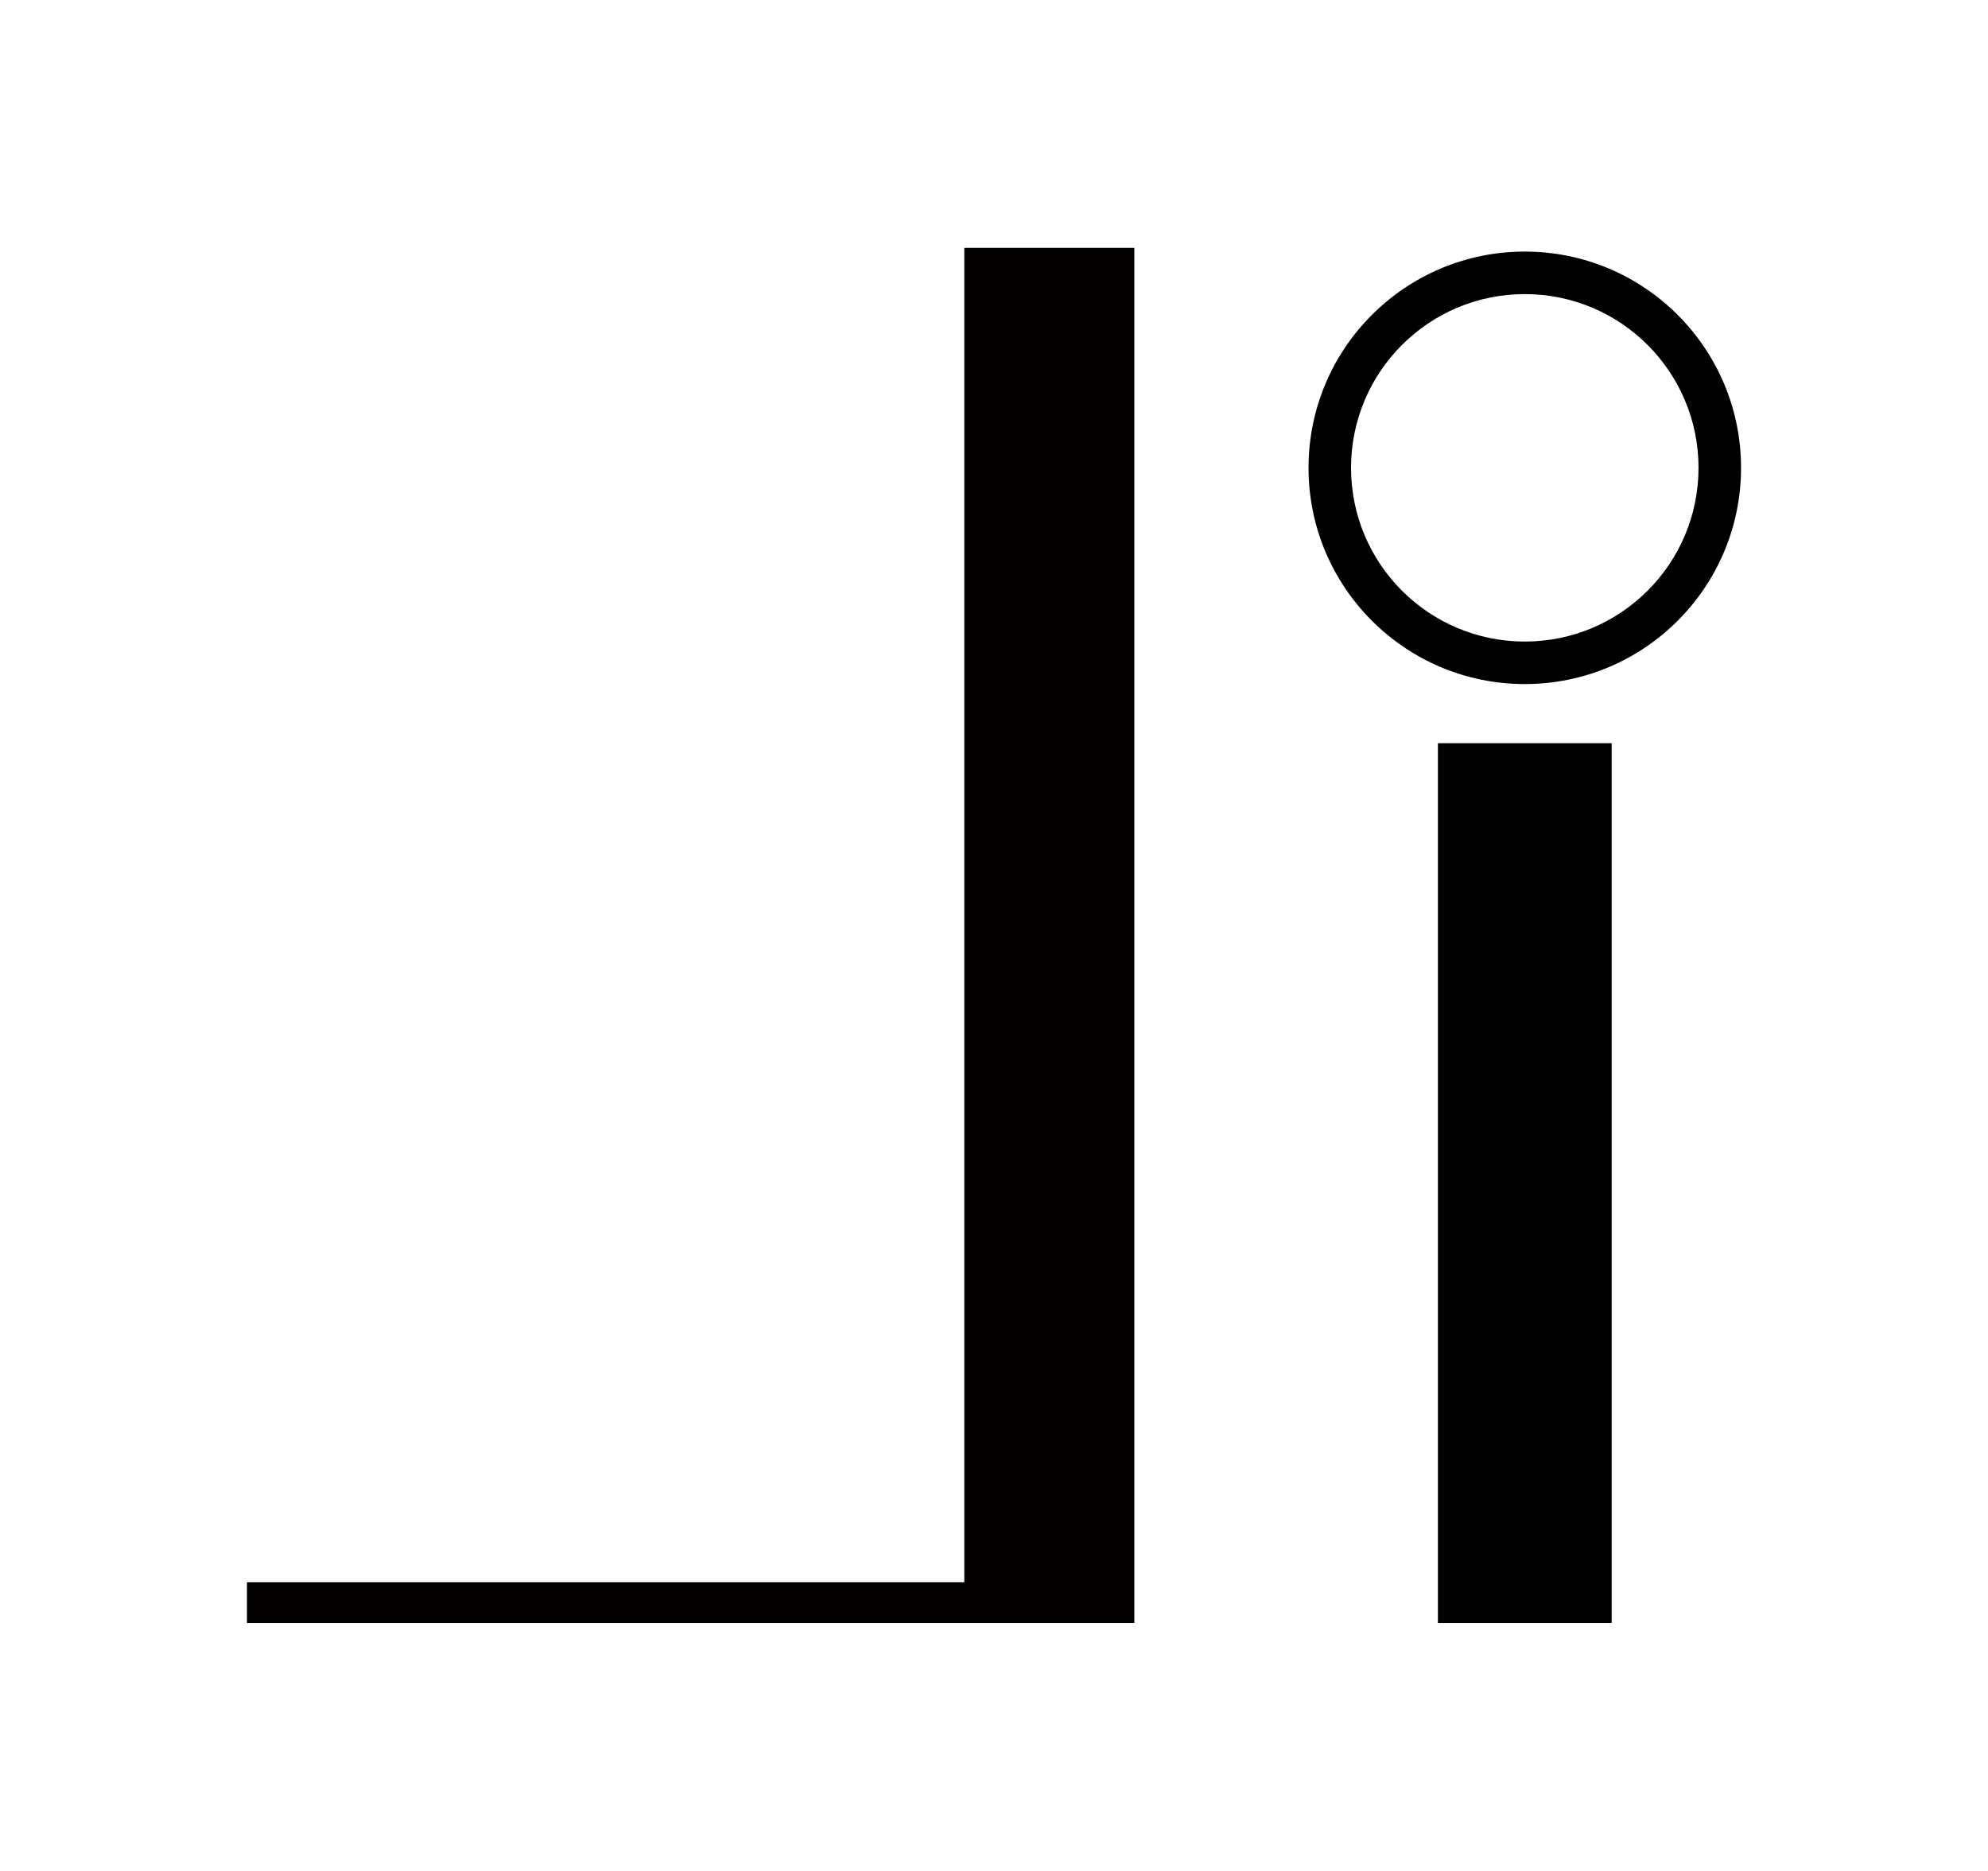
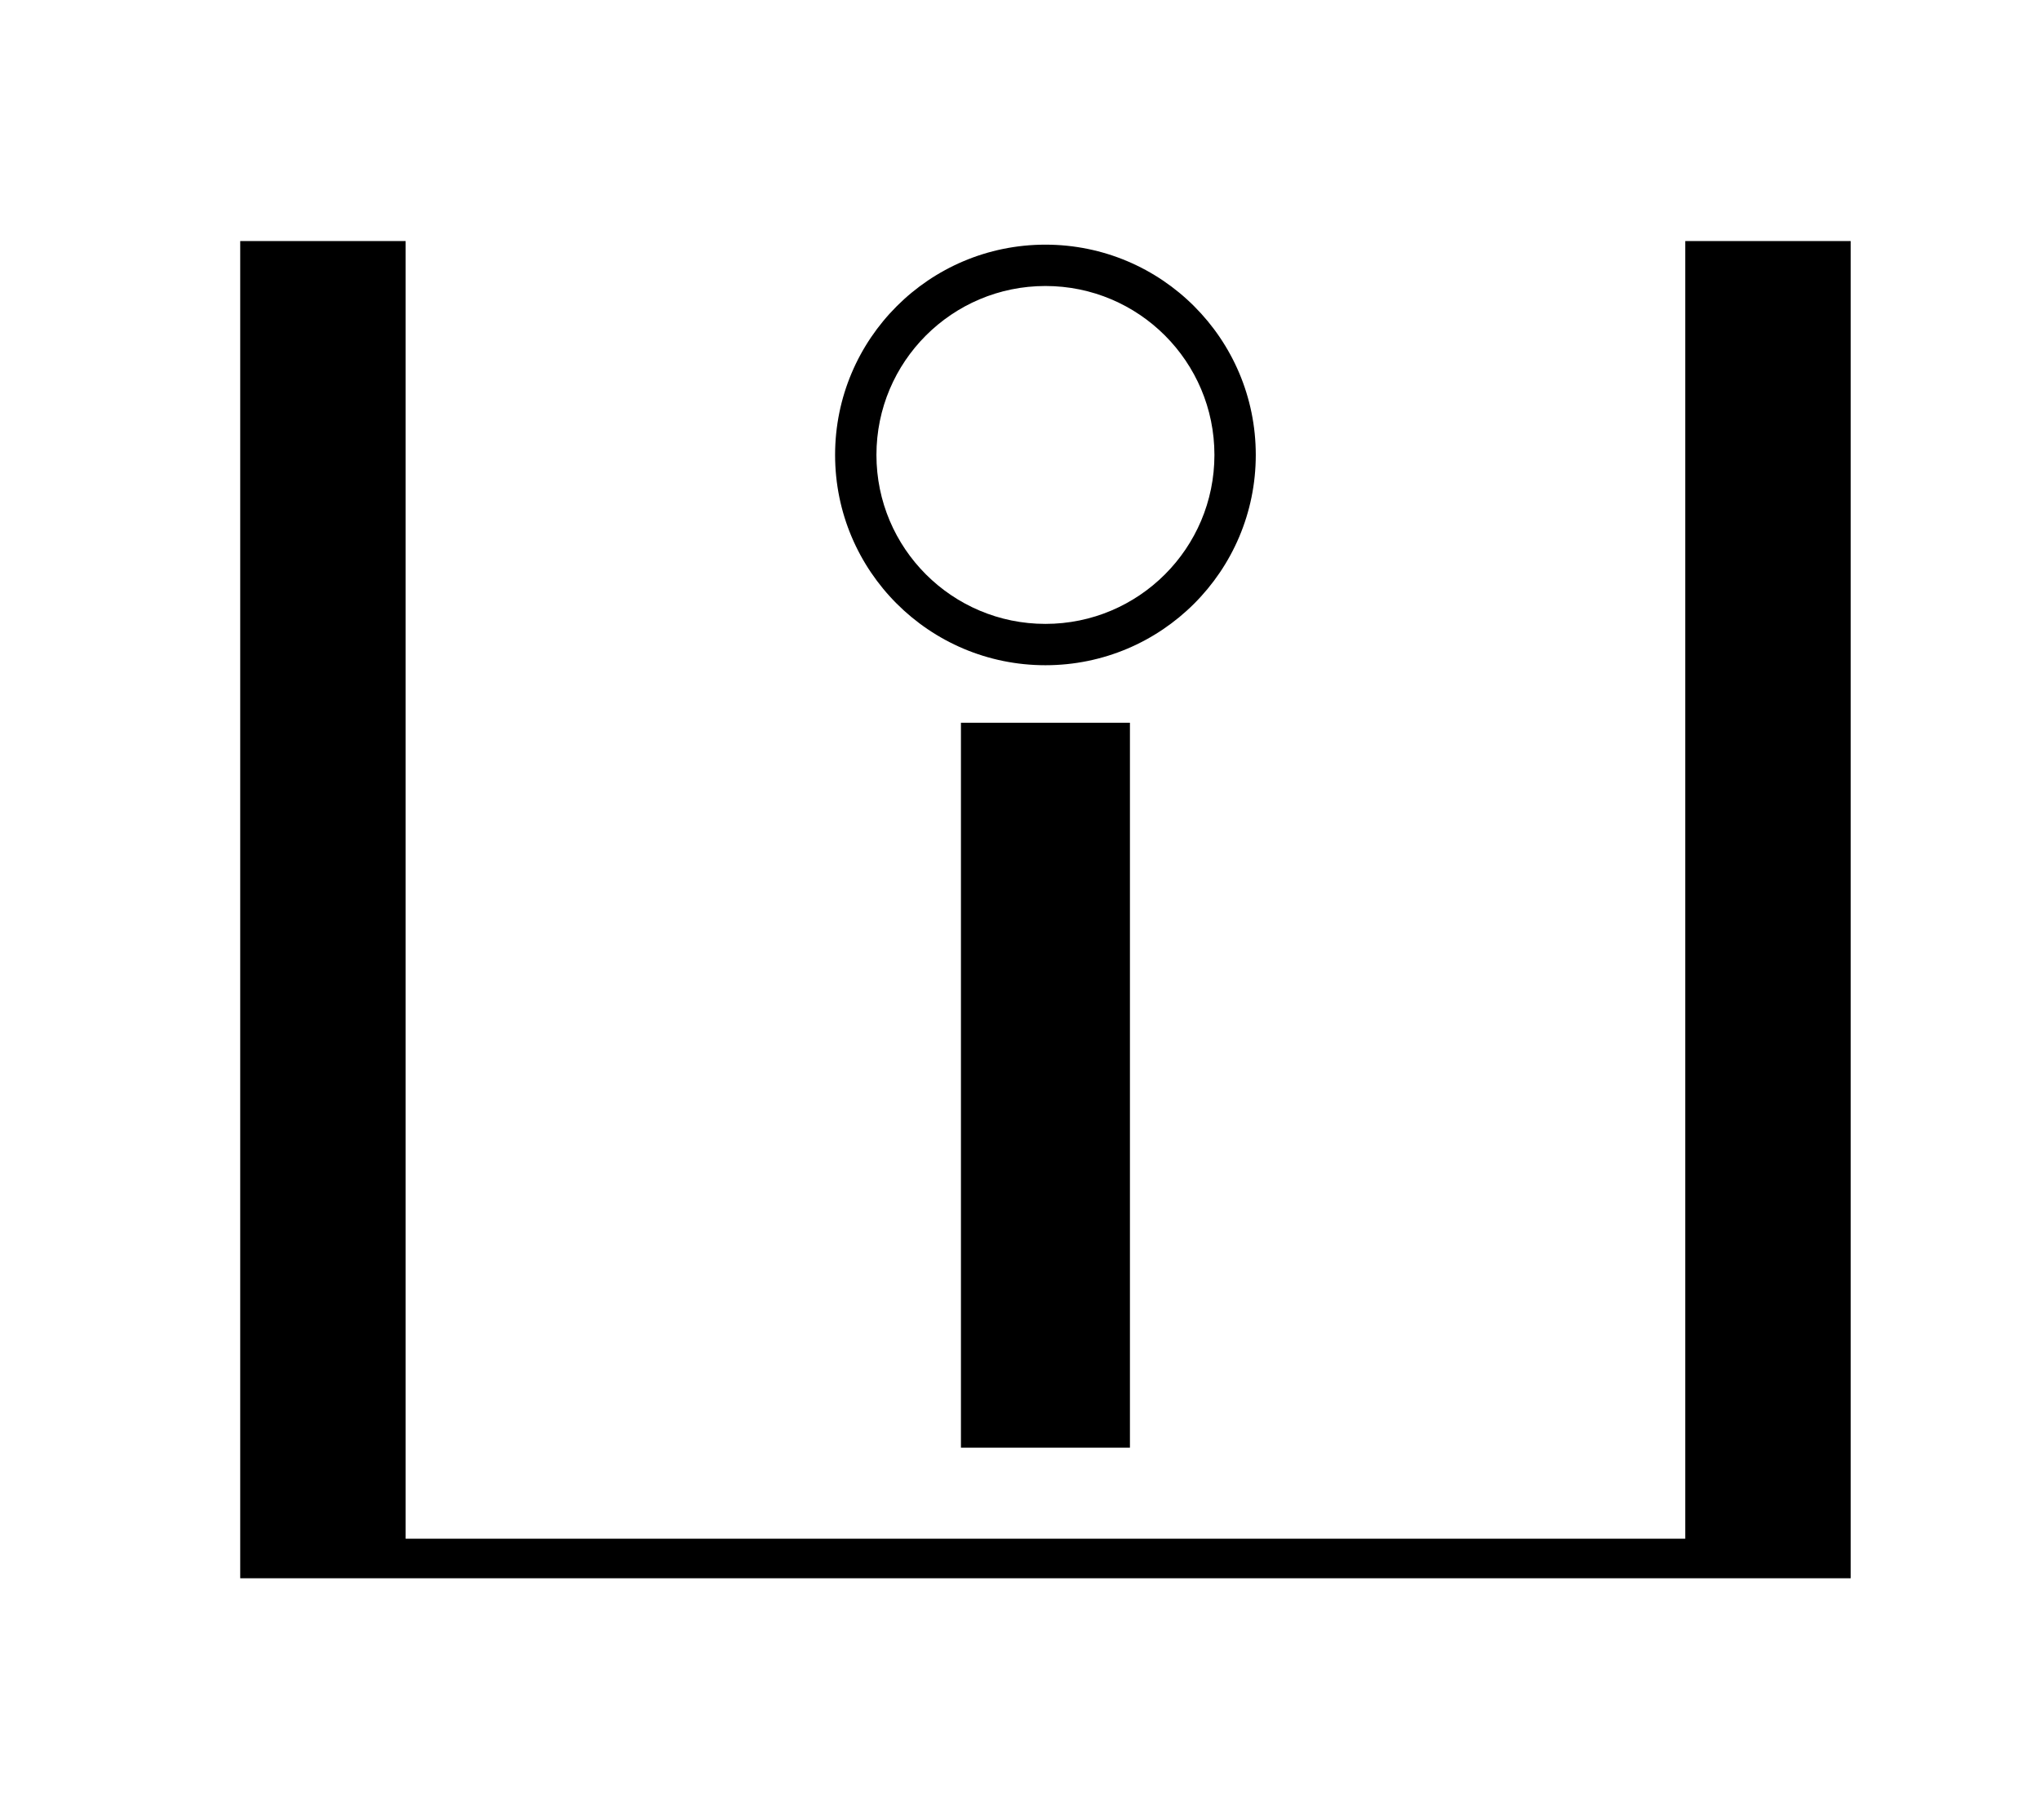
- <svg xmlns="http://www.w3.org/2000/svg" width="1062.567mm" height="1000mm" viewBox="0 0 1062.567 1000" version="1.1" id="svg1" xml:space="preserve">
+ <svg xmlns="http://www.w3.org/2000/svg" width="1120.991mm" height="1000mm" viewBox="0 0 1120.991 1000" version="1.1" id="svg1" xml:space="preserve">
  <defs id="defs1" />
-   <g id="g2" transform="matrix(0.7655221,0,0,0.7655221,315.8441,118.6697)" style="display:inline">
-     <rect style="fill:#000000;fill-opacity:1;stroke:none;stroke-width:7.559;stroke-linecap:round;stroke-linejoin:round;stroke-dashoffset:13.937" id="rect2" width="121.307" height="614.276" x="591.371" y="363.92" />
-     <path id="path2" style="fill:#000000;fill-opacity:1;stroke:none;stroke-width:7.559;stroke-linecap:round;stroke-linejoin:round;stroke-dashoffset:13.937" d="M 652.023,20.648 A 150.988,150.988 0 0 0 501.037,171.637 150.988,150.988 0 0 0 652.023,322.623 150.988,150.988 0 0 0 803.012,171.637 150.988,150.988 0 0 0 652.023,20.648 Z m 0,29.682 A 121.307,121.307 0 0 1 773.33,171.637 121.307,121.307 0 0 1 652.023,292.943 121.307,121.307 0 0 1 530.717,171.637 121.307,121.307 0 0 1 652.023,50.33 Z" />
-   </g>
-   <path id="rect9-0" style="display:inline;fill:#030000;fill-opacity:1;stroke:none;stroke-width:4.533;stroke-linecap:round;stroke-linejoin:round;stroke-dashoffset:13.937" d="M 606.292,132.5 V 867.5 H 567.705 515.404 132 V 845.766 H 515.404 V 132.5 Z" />
+   <rect style="fill:#000000;fill-opacity:1;stroke:none;stroke-width:5.327;stroke-linecap:round;stroke-linejoin:round;stroke-dashoffset:13.937" id="rect2" width="92.863" height="398.464" x="528.041" y="397.258" />
+   <path id="path2" style="fill:#000000;fill-opacity:1;stroke:none;stroke-width:5.787;stroke-linecap:round;stroke-linejoin:round;stroke-dashoffset:13.937" d="M 574.471,134.477 A 115.585,115.585 0 0 0 458.888,250.061 115.585,115.585 0 0 0 574.471,365.645 115.585,115.585 0 0 0 690.056,250.061 115.585,115.585 0 0 0 574.471,134.477 Z m 0,22.722 a 92.863,92.863 0 0 1 92.863,92.863 92.863,92.863 0 0 1 -92.863,92.863 92.863,92.863 0 0 1 -92.863,-92.863 92.863,92.863 0 0 1 92.863,-92.863 z" />
+   <path id="rect9-9-1" style="display:inline;fill:#000000;fill-opacity:1;stroke:none;stroke-width:4.533;stroke-linecap:round;stroke-linejoin:round;stroke-dashoffset:13.937" d="m 132,132.5 v 735 h 38.587 52.301 l 794.057,2e-4 V 132.5 h -90.888 V 845.766 H 222.888 V 132.5 Z" />
</svg>
